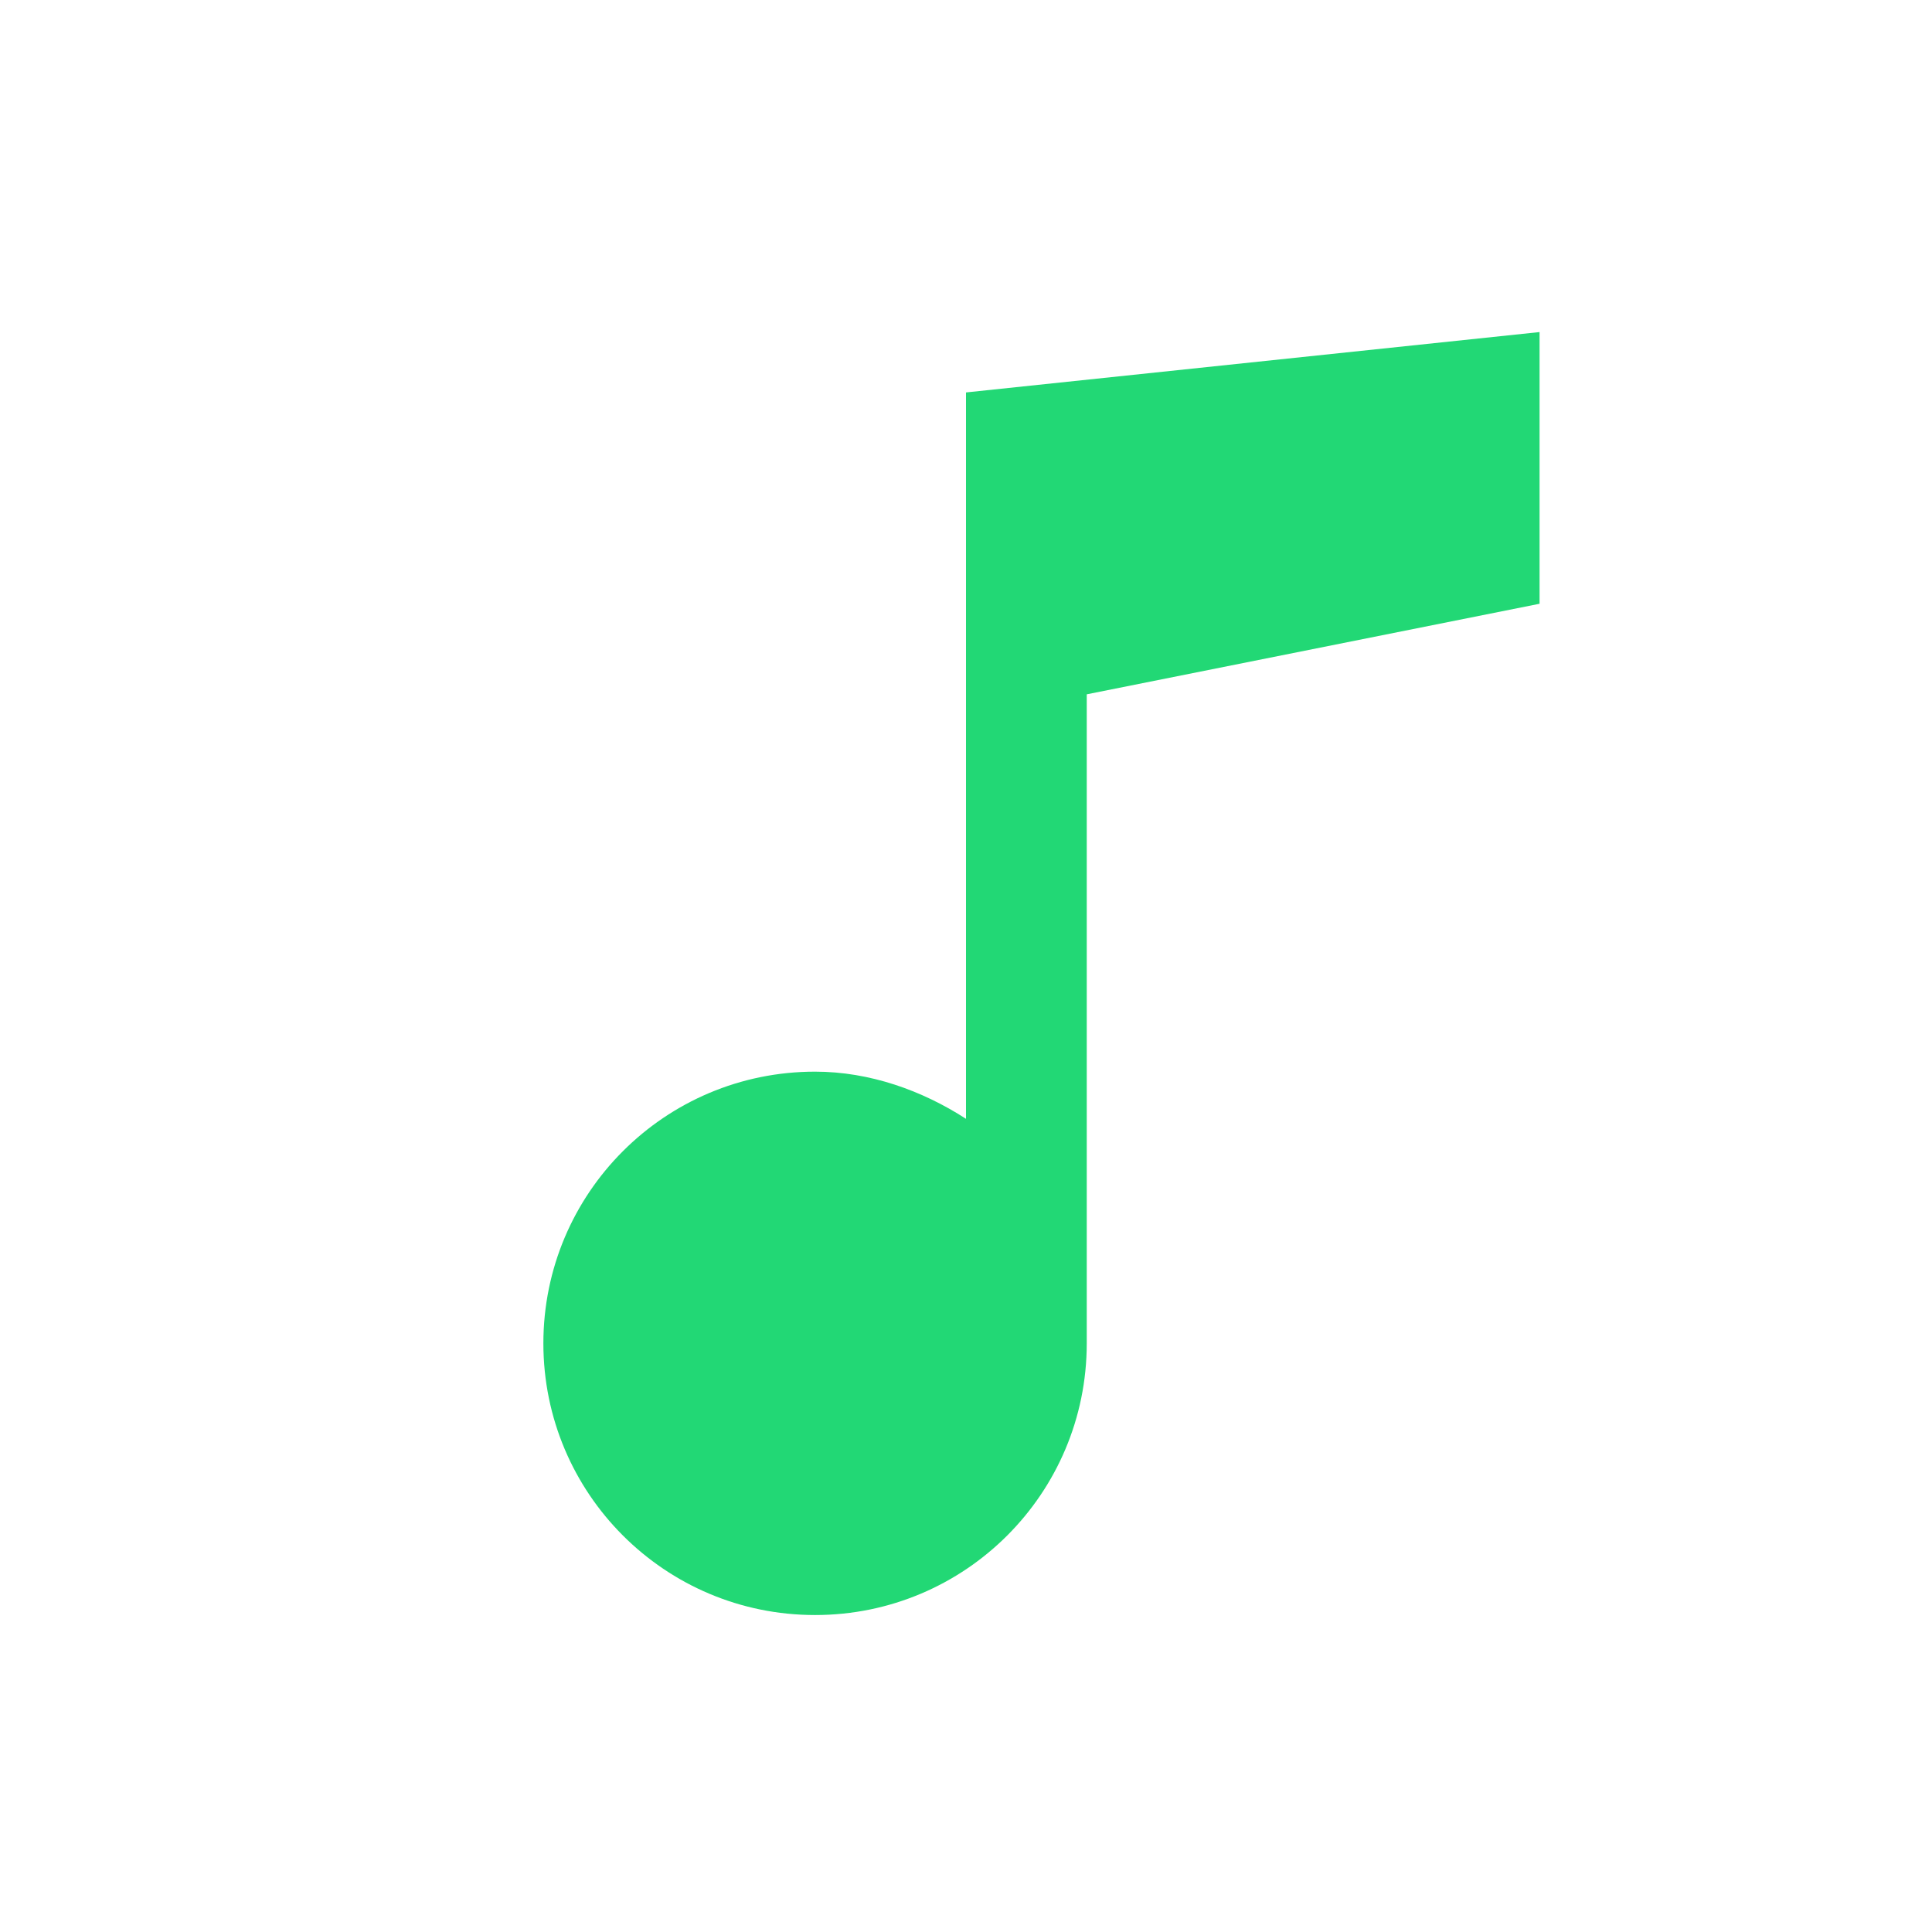
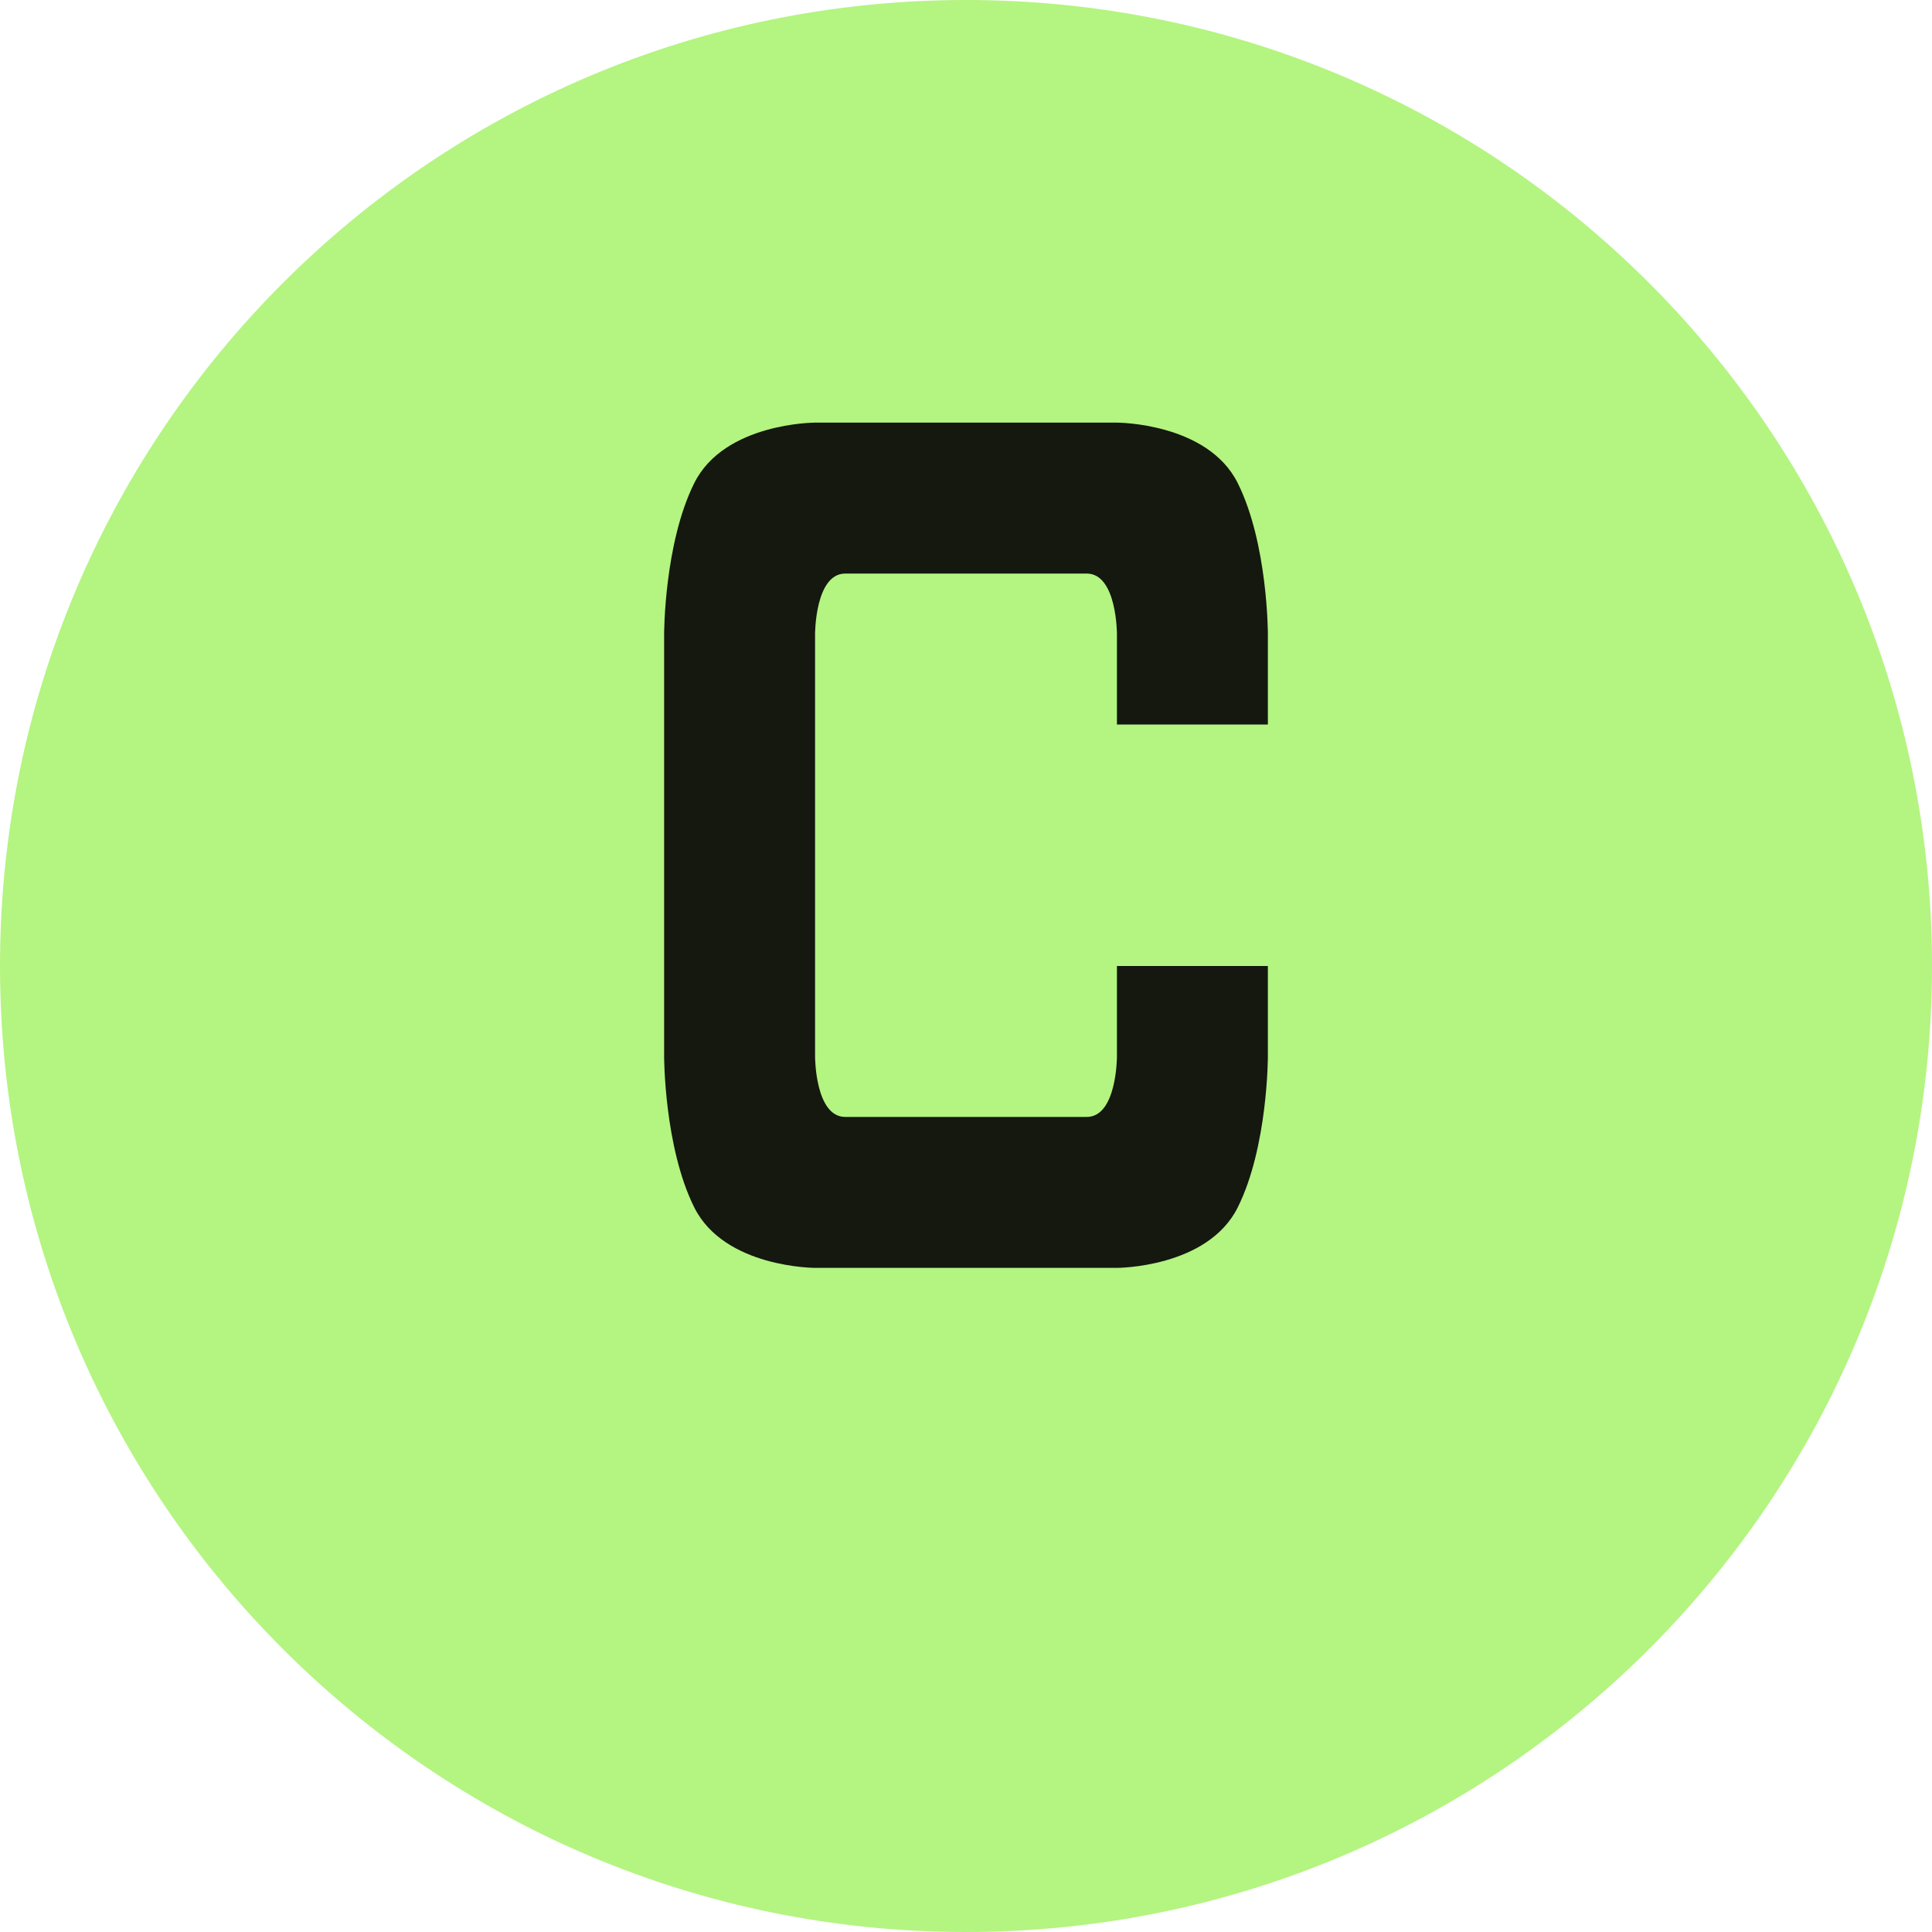
- <svg xmlns="http://www.w3.org/2000/svg" viewBox="0 0 512 512">
-   <path d="M256 104v192.5c-11.6-7.5-25.5-12.5-40-12.5-39.8 0-72 32.2-72 72s32.2 72 72 72 72-32.2 72-72V184l120-24v-72L256 104z" fill="#22d875" />
+ <svg xmlns="http://www.w3.org/2000/svg" viewBox="0 0 32 32">
+   <rect width="32" height="32" rx="16" fill="#b4f481" />
+   <path d="M13.5 21C13.5 21 12 21 11.5 20C11 19 11 17.5 11 17.5V10.5C11 10.5 11 9 11.5 8C12 7 13.5 7 13.5 7H18.5C18.5 7 20 7 20.5 8C21 9 21 10.5 21 10.5V12H18.5V10.5C18.5 10.5 18.5 9.5 18 9.5H14C13.5 9.5 13.5 10.5 13.5 10.5V17.5C13.5 17.5 13.5 18.5 14 18.5H18C18.5 18.5 18.5 17.5 18.5 17.5V16H21V17.5C21 17.5 21 19 20.5 20C20 21 18.5 21 18.5 21H13.5Z" fill="#14180f" />
</svg>
